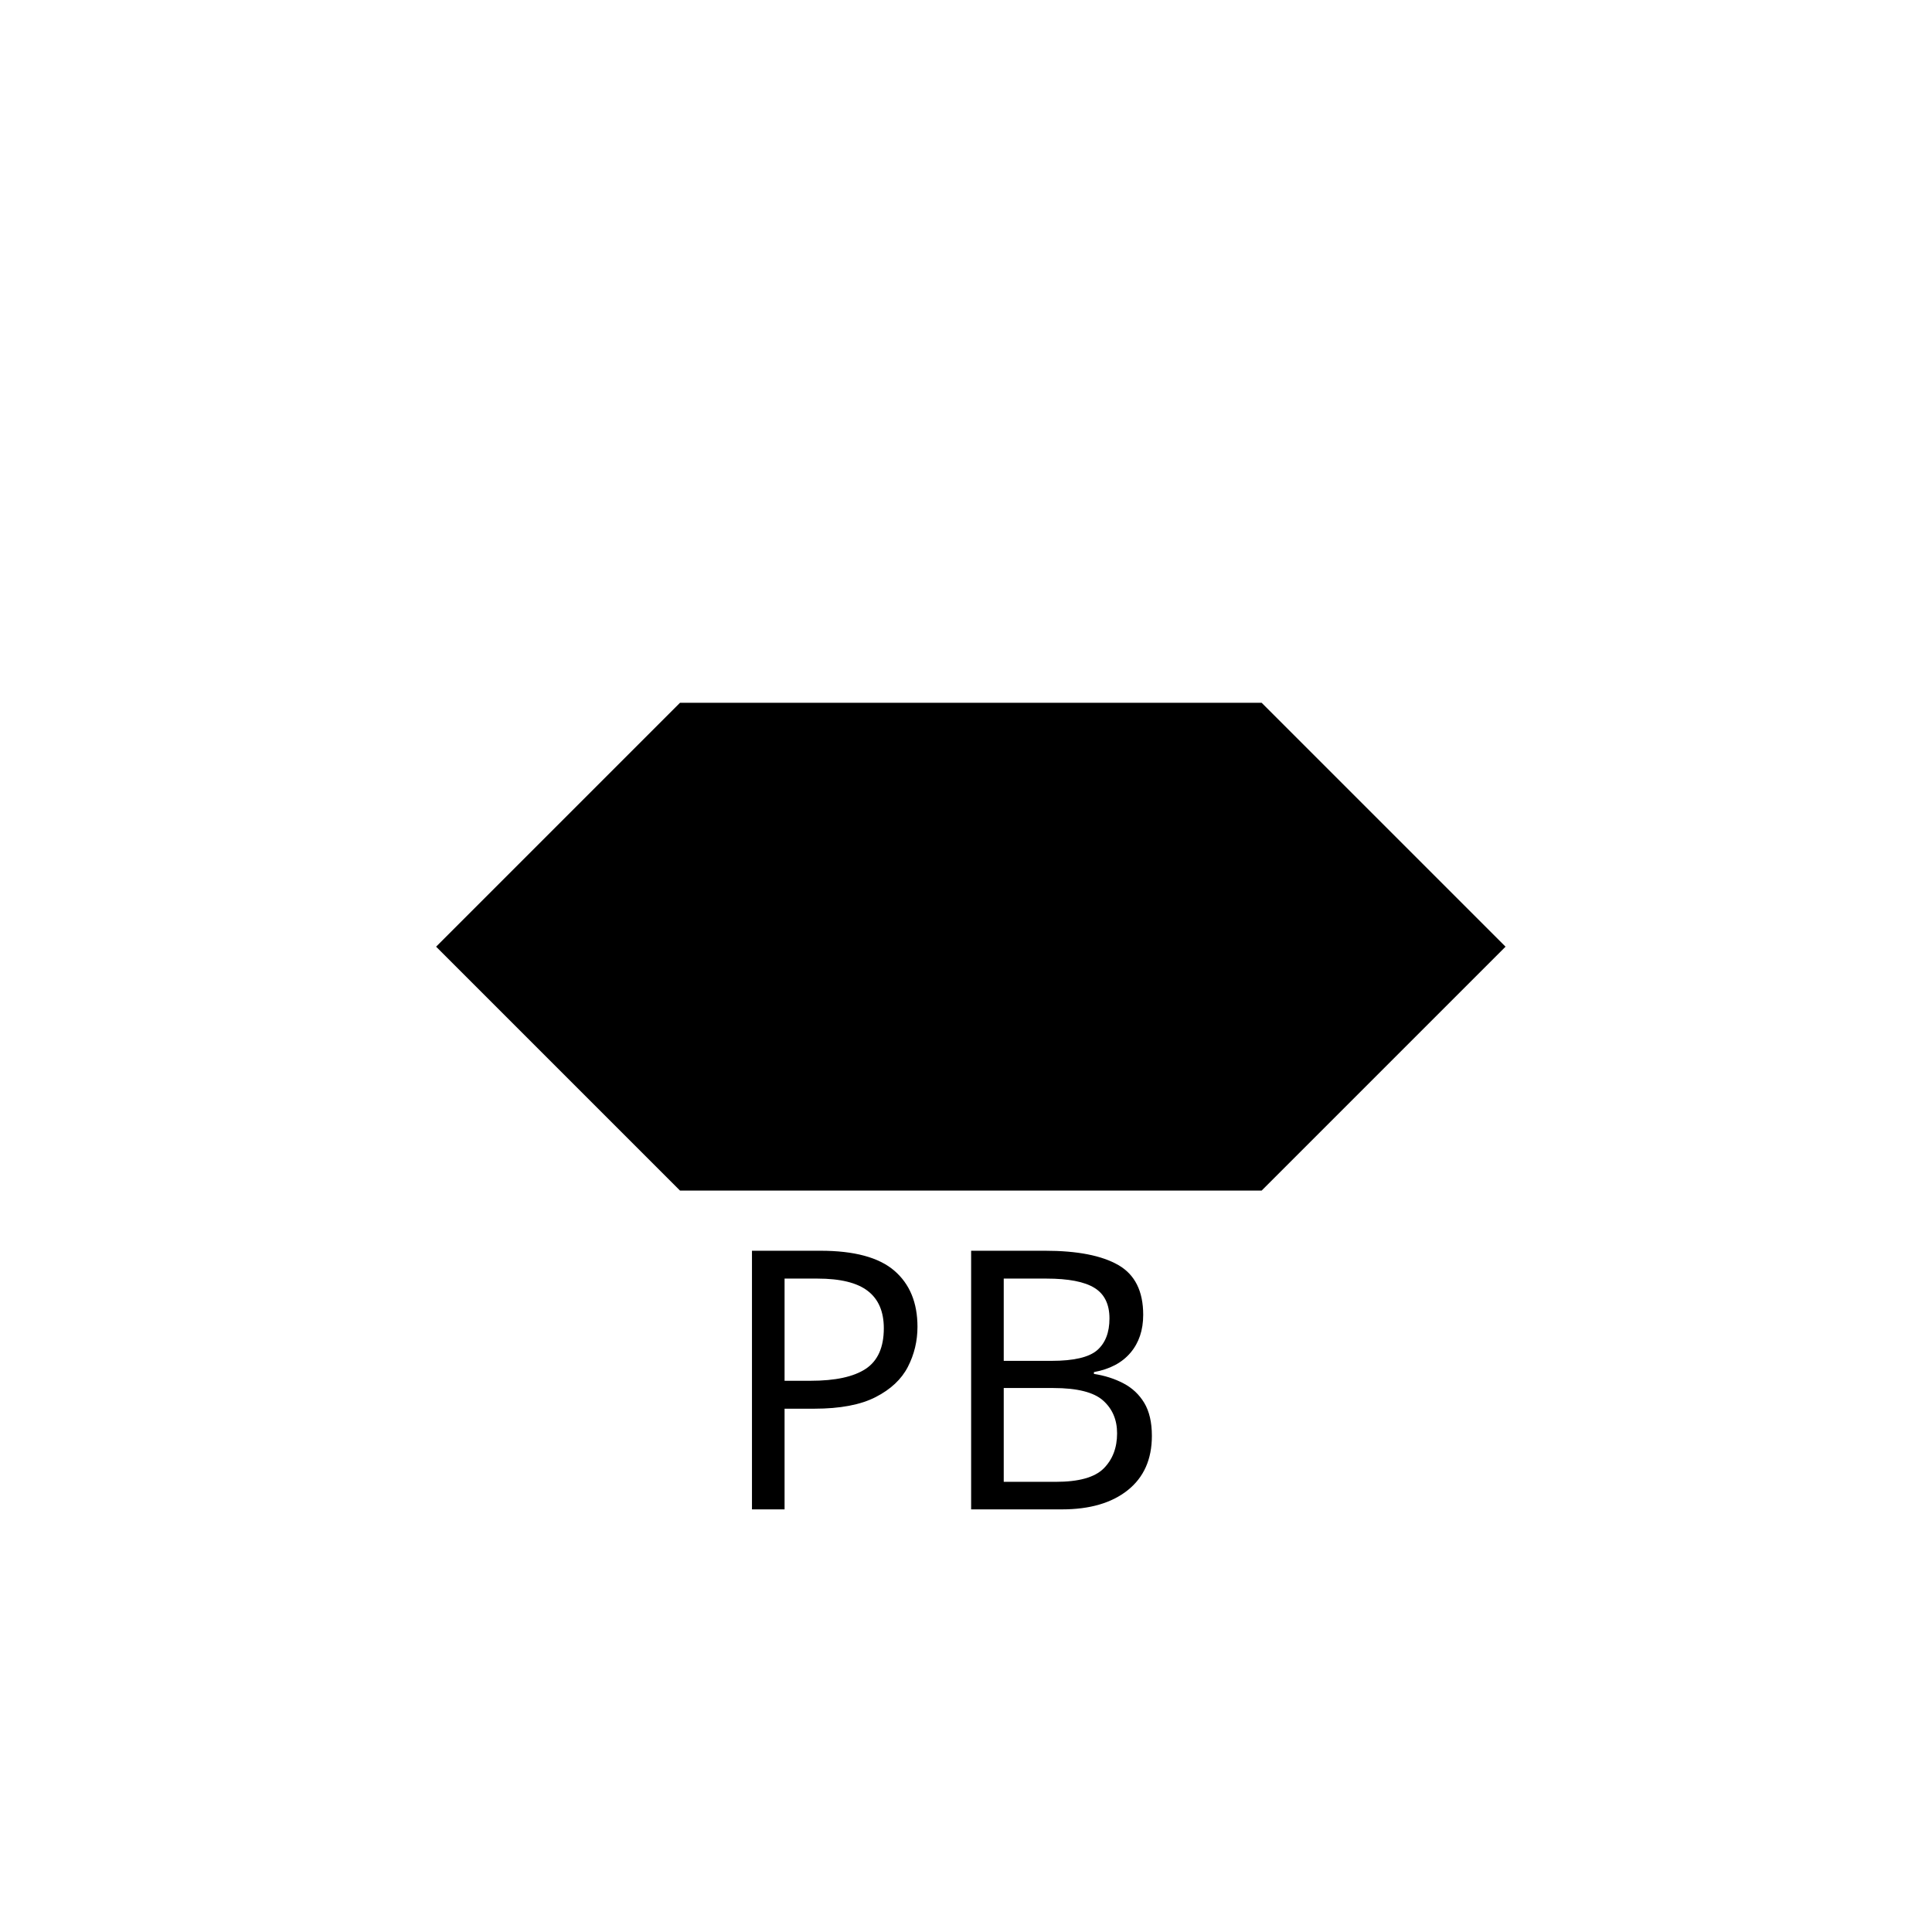
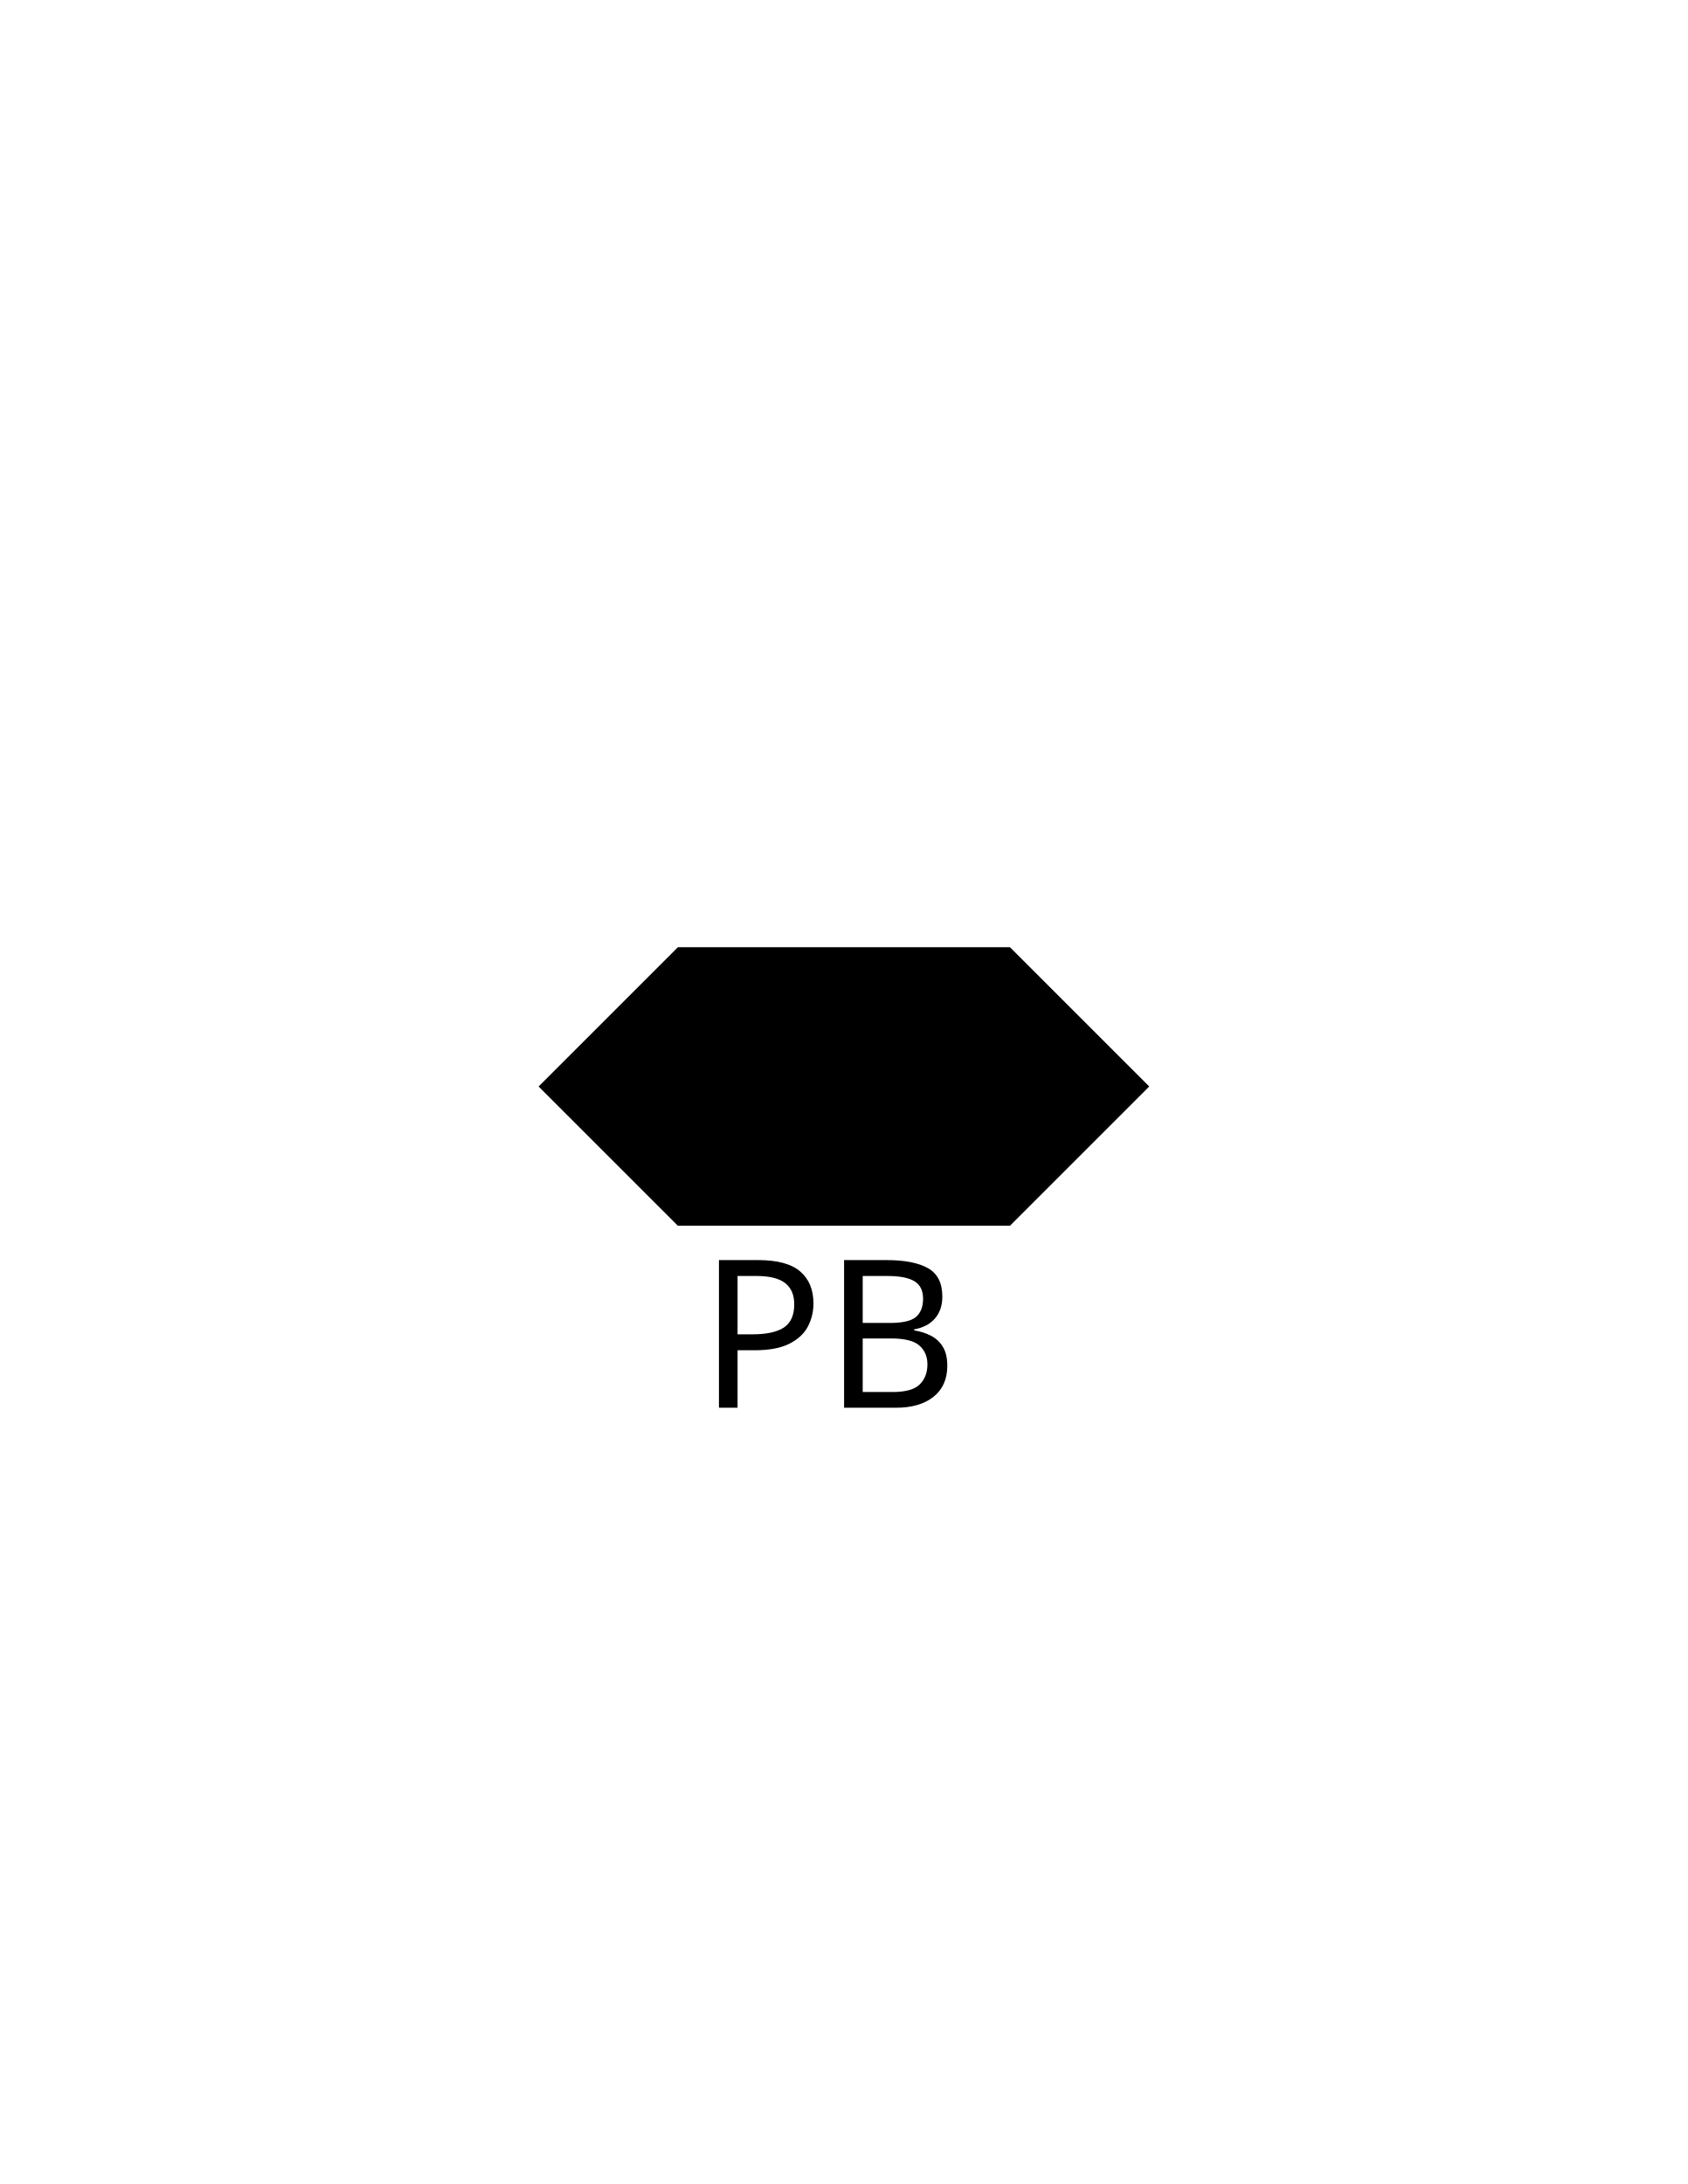
- <svg xmlns="http://www.w3.org/2000/svg" version="1.1" x="0px" y="0px" width="400px" height="400px" viewBox="0 0 400 400" enable-background="new 0 0 400 400" xml:space="preserve">
-   <g id="_2.PROBSUB________">
-     <g>
-       <polygon stroke="#000000" points="91,196 141,146 261,146 311,196 261,246 141,246   " />
-     </g>
-     <g>
-       <text transform="matrix(1 0 0 1 148.4063 312.5)" font-family="'Arial-BoldMT'" font-size="75">PB</text>
+ <svg xmlns="http://www.w3.org/2000/svg" version="1.1" x="0px" y="0px" width="612px" height="792px" viewBox="0 0 612 792" enable-background="new 0 0 612 792" xml:space="preserve">
+   <g id="Version_1.0" display="none">
+     <g id="octagon" display="inline">
+       <g id="outFrame">
+         <line fill="none" stroke="#0000FF" stroke-width="2" x1="220" y1="309.5" x2="306" y2="273" />
+         <line fill="none" stroke="#0000FF" stroke-width="2" x1="306" y1="273" x2="390.5" y2="309.5" />
+         <line fill="none" stroke="#0000FF" stroke-width="2" x1="390.5" y1="309.5" x2="427" y2="396" />
+         <line fill="none" stroke="#0000FF" stroke-width="2" x1="427" y1="396" x2="390.5" y2="482.5" />
+         <line fill="none" stroke="#0000FF" stroke-width="2" x1="390.5" y1="482.5" x2="306" y2="516" />
+         <line fill="none" stroke="#0000FF" stroke-width="2" x1="306" y1="516" x2="220" y2="482.5" />
+         <line fill="none" stroke="#0000FF" stroke-width="2" x1="220" y1="482.5" x2="183" y2="396" />
+         <line fill="none" stroke="#0000FF" stroke-width="2" x1="183" y1="396" x2="220" y2="309.5" />
+       </g>
+       <line id="mod2_1_" fill="none" stroke="#0000FF" stroke-width="2" x1="203.966" y1="445.015" x2="406.199" y2="445.295" />
+       <line id="mod1_1_" fill="none" stroke="#0000FF" stroke-width="2" x1="203.966" y1="346.985" x2="406.199" y2="346.705" />
    </g>
  </g>
-   <g id="Layer_2" display="none">
-     <g id="octagon" display="inline">
-       <g id="outFrame">
-         <line fill="none" stroke="#0000FF" stroke-width="2" x1="115" y1="114.5" x2="201" y2="78" />
-         <line fill="none" stroke="#0000FF" stroke-width="2" x1="201" y1="78" x2="285.5" y2="114.5" />
-         <line fill="none" stroke="#0000FF" stroke-width="2" x1="285.5" y1="114.5" x2="322" y2="201" />
-         <line fill="none" stroke="#0000FF" stroke-width="2" x1="322" y1="201" x2="285.5" y2="287.5" />
-         <line fill="none" stroke="#0000FF" stroke-width="2" x1="285.5" y1="287.5" x2="201" y2="321" />
-         <line fill="none" stroke="#0000FF" stroke-width="2" x1="201" y1="321" x2="115" y2="287.5" />
-         <line fill="none" stroke="#0000FF" stroke-width="2" x1="115" y1="287.5" x2="78" y2="201" />
-         <line fill="none" stroke="#0000FF" stroke-width="2" x1="78" y1="201" x2="115" y2="114.5" />
+   <g id="Layer_2">
+     <g id="_2.PROBSUB________">
+       <g>
+         <polygon stroke="#000000" points="196,394 246,344 366,344 416,394 366,444 246,444    " />
      </g>
-       <line id="mod2_1_" fill="none" stroke="#0000FF" stroke-width="2" x1="98.966" y1="250.015" x2="301.199" y2="250.295" />
-       <line id="mod1_1_" fill="none" stroke="#0000FF" stroke-width="2" x1="98.966" y1="151.985" x2="301.199" y2="151.705" />
+       <g>
+         <text transform="matrix(1 0 0 1 253.4063 510.5)" font-family="'Arial-BoldMT'" font-size="75">PB</text>
+       </g>
    </g>
  </g>
</svg>
